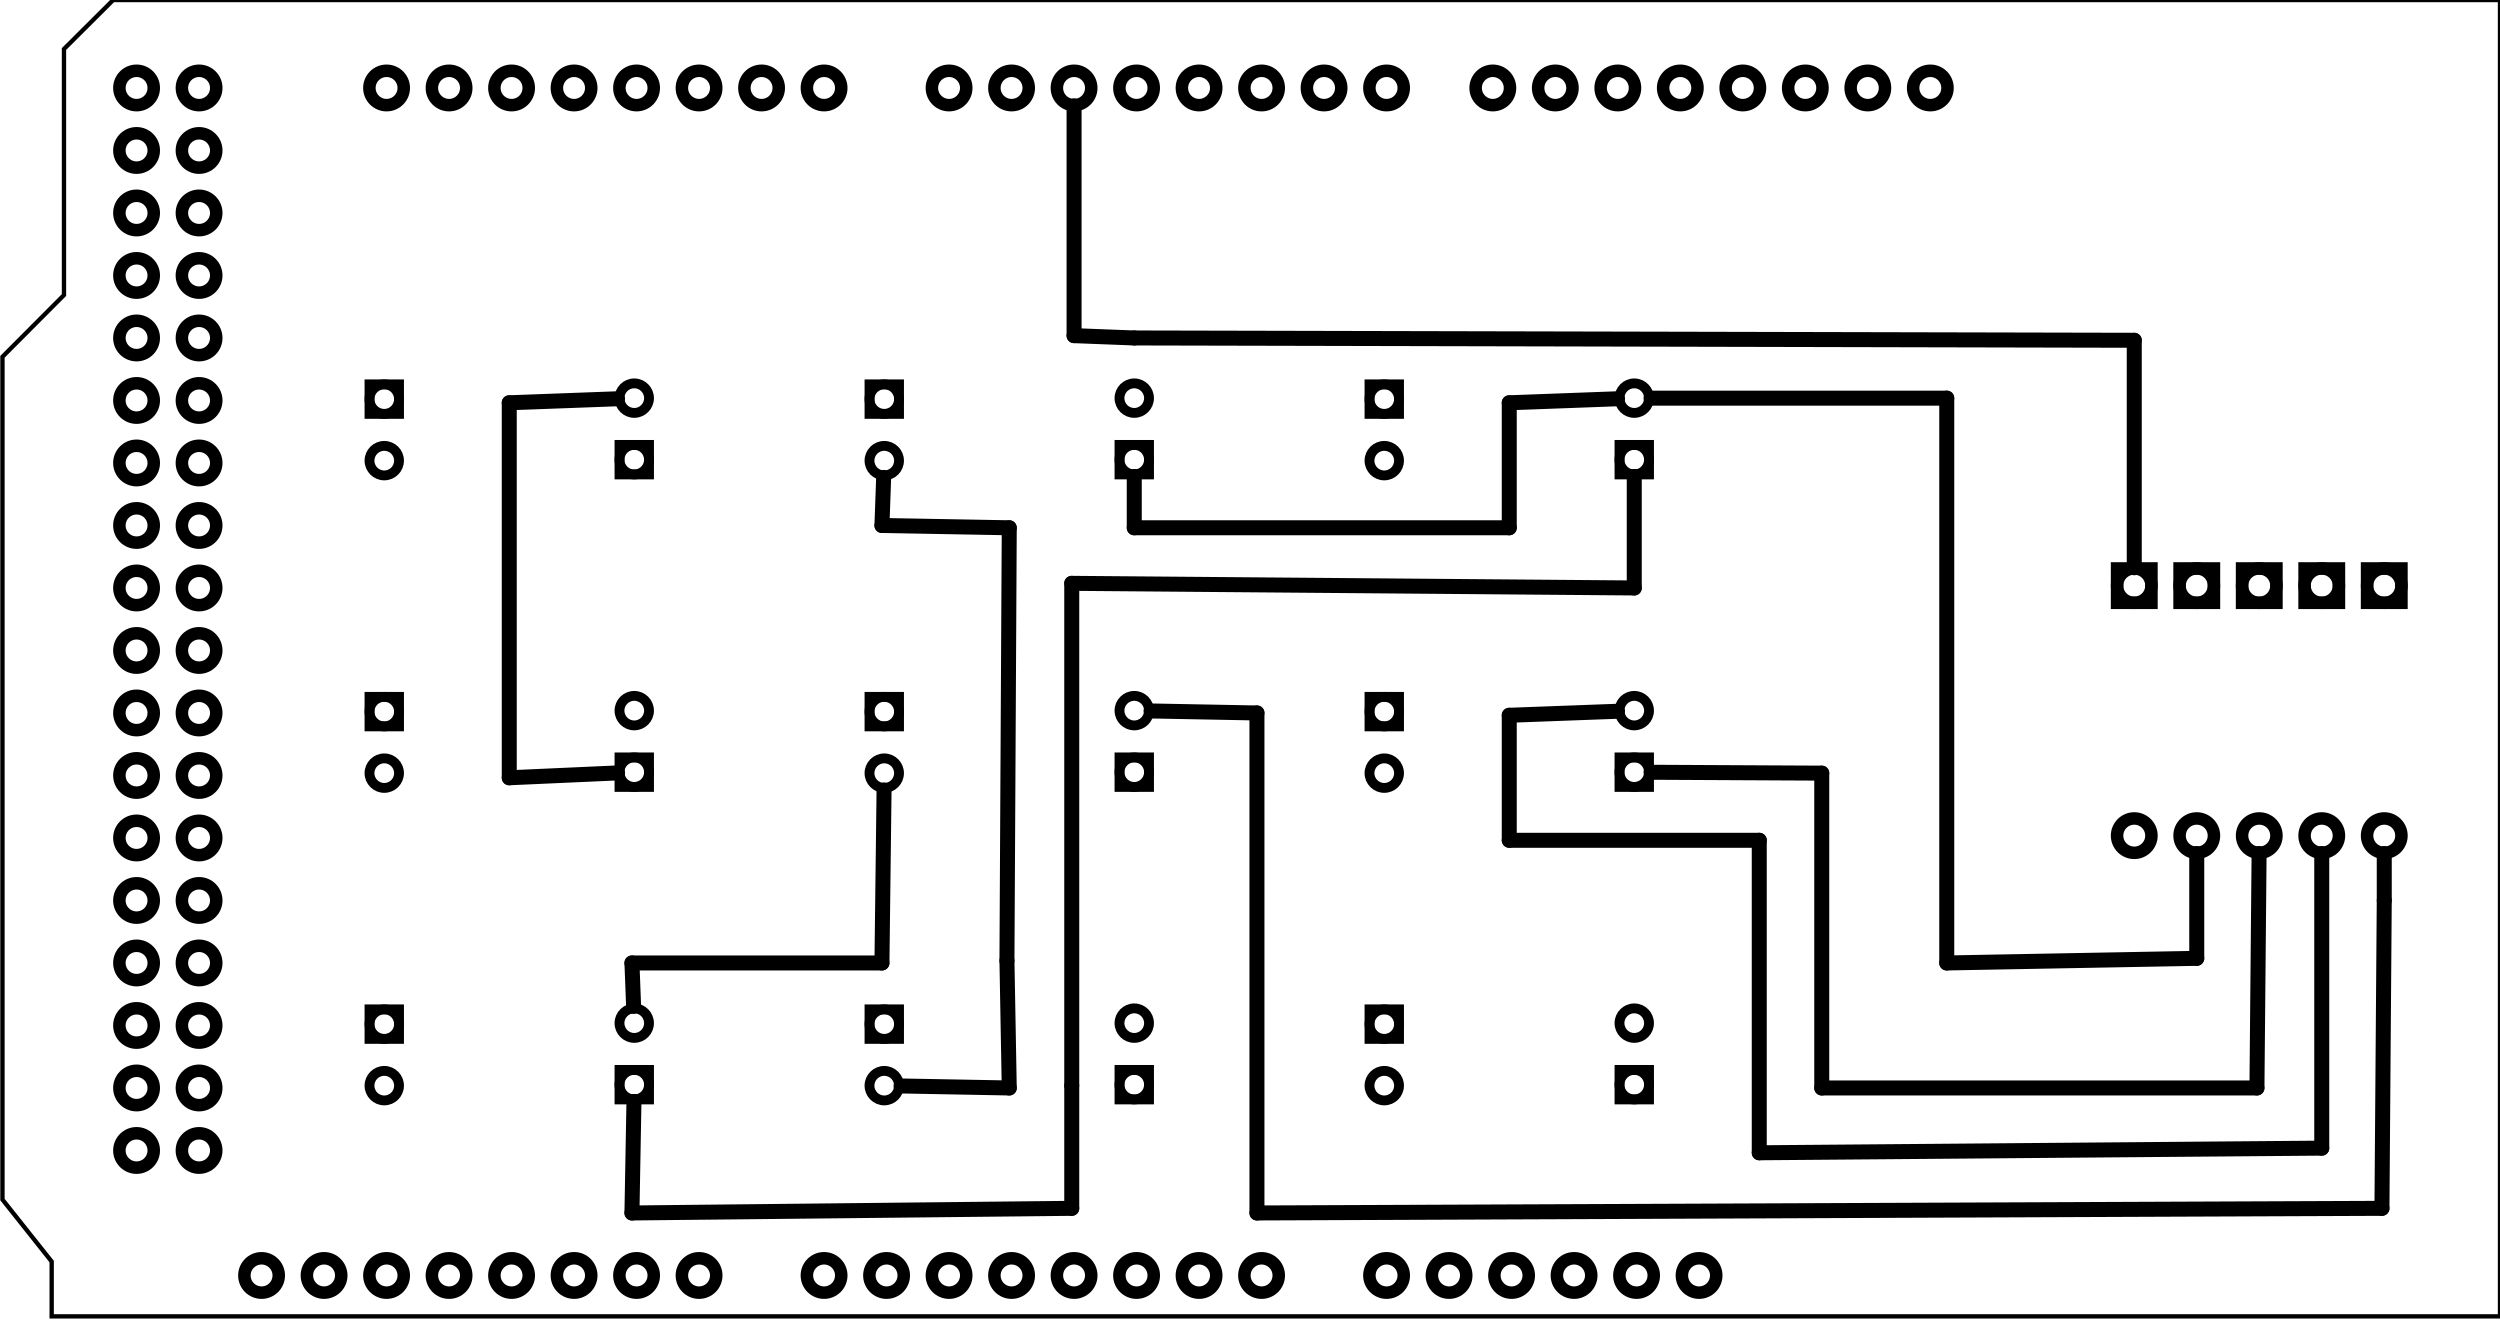
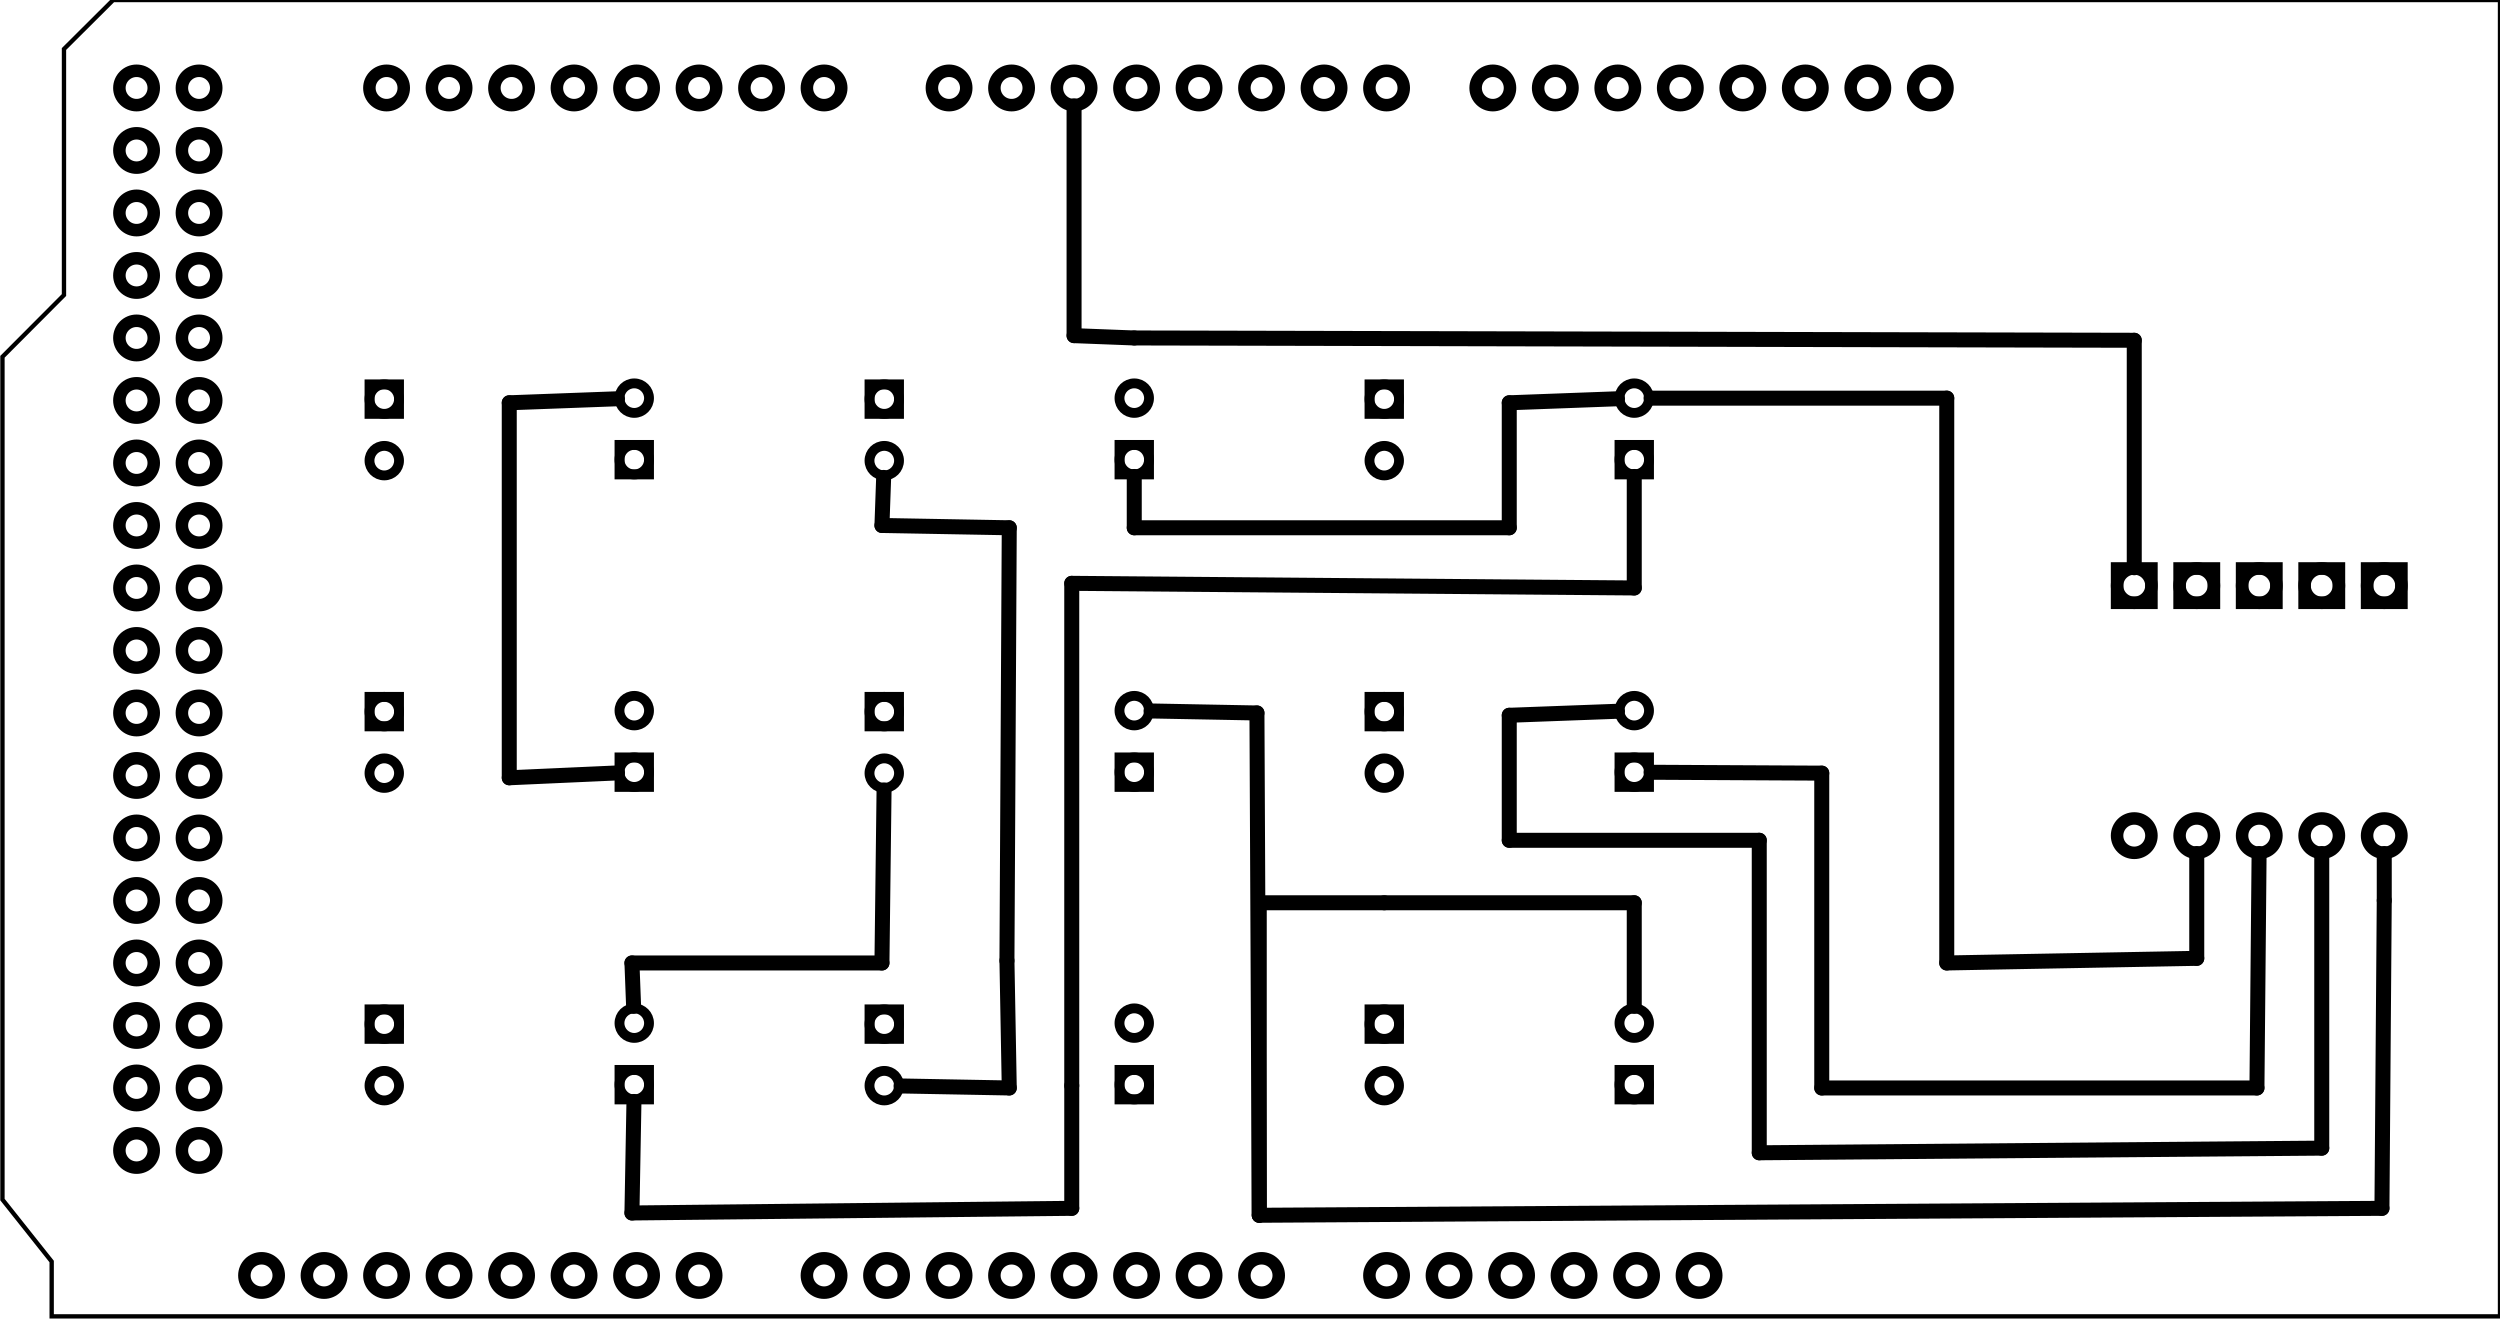
<svg xmlns="http://www.w3.org/2000/svg" width="4in" x="0in" version="1.2" y="0in" height="2.111in" viewBox="0 0 288 151.992" baseProfile="tiny">
  <g transform="matrix(-1, 0, 0, 1, 288, 0)">
    <g partID="309260">
      <g id="board">
        <path fill="none" stroke="black" fill-opacity="0.5" id="boardoutline" stroke-width="0.5" d="M280.63,33.99L280.63,5.646L274.961,0L0,0l0,151.645l282.047,0l0,-6.316l5.67,-7.137L287.717,41.1L280.63,33.99z" />
        <g id="hole_11_" />
        <g id="hole_10_" />
        <g id="hole_9_" />
        <g id="hole_8_" />
        <g id="hole_7_" />
        <g id="hole_6_" />
        <g id="ICSP1_1_" />
        <g id="ICSP2_1_" />
        <g id="Header_13_" />
        <g id="Header_12_" />
        <g id="Header_11_" />
        <g id="Header_10_" />
        <g id="Header_9_" />
        <g id="Header_8_" />
        <g id="Header_7_" />
        <g id="usbconnector_1_" />
      </g>
    </g>
    <g partID="108221">
      <g transform="translate(45.2296,64.7664)">
        <g transform="matrix(0,1,-1,0,0,0)">
          <g id="copper1">
            <rect width="3.96" x="0.72" y="1.116" fill="none" height="3.96" stroke="black" stroke-width="1.44" />
            <circle fill="none" cx="2.7" cy="3.096" stroke="black" r="1.98" id="connector0pin" stroke-width="1.44" />
            <circle fill="none" cx="31.5" cy="3.096" stroke="black" r="1.98" id="connector1pin" stroke-width="1.44" />
          </g>
        </g>
      </g>
    </g>
    <g partID="107311">
      <g transform="translate(148.546,114.32)">
        <g id="copper1">
          <circle fill="none" cx="8.788" cy="10.634" stroke="black" id="connector1pad" r="1.701" stroke-width="1.134" />
          <rect width="3.402" x="7.087" y="8.933" fill="none" height="3.402" stroke="black" stroke-width="1.134" />
          <circle fill="none" cx="8.788" cy="3.546" stroke="black" id="connector0pad" r="1.701" stroke-width="1.134" />
        </g>
      </g>
    </g>
    <g partID="107231">
      <g transform="translate(252.521,92.6128)">
        <g transform="matrix(-1,0,0,-1,0,0)">
          <g id="copper1">
            <circle fill="none" cx="8.788" cy="10.634" stroke="black" id="connector1pad" r="1.701" stroke-width="1.134" />
            <rect width="3.402" x="7.087" y="8.933" fill="none" height="3.402" stroke="black" stroke-width="1.134" />
            <circle fill="none" cx="8.788" cy="3.546" stroke="black" id="connector0pad" r="1.701" stroke-width="1.134" />
          </g>
        </g>
      </g>
    </g>
    <g partID="107221">
      <g transform="translate(206.146,78.32)">
        <g id="copper1">
          <circle fill="none" cx="8.788" cy="10.634" stroke="black" id="connector1pad" r="1.701" stroke-width="1.134" />
          <rect width="3.402" x="7.087" y="8.933" fill="none" height="3.402" stroke="black" stroke-width="1.134" />
          <circle fill="none" cx="8.788" cy="3.546" stroke="black" id="connector0pad" r="1.701" stroke-width="1.134" />
        </g>
      </g>
    </g>
    <g partID="107341">
-       <g transform="translate(137.321,128.613)">
+       <g transform="translate(137.322,128.613)">
        <g transform="matrix(-1,0,0,-1,0,0)">
          <g id="copper1">
            <circle fill="none" cx="8.788" cy="10.634" stroke="black" id="connector1pad" r="1.701" stroke-width="1.134" />
            <rect width="3.402" x="7.087" y="8.933" fill="none" height="3.402" stroke="black" stroke-width="1.134" />
            <circle fill="none" cx="8.788" cy="3.546" stroke="black" id="connector0pad" r="1.701" stroke-width="1.134" />
          </g>
        </g>
      </g>
    </g>
    <g partID="107321">
      <g transform="translate(194.921,128.613)">
        <g transform="matrix(-1,0,0,-1,0,0)">
          <g id="copper1">
            <circle fill="none" cx="8.788" cy="10.634" stroke="black" id="connector1pad" r="1.701" stroke-width="1.134" />
            <rect width="3.402" x="7.087" y="8.933" fill="none" height="3.402" stroke="black" stroke-width="1.134" />
            <circle fill="none" cx="8.788" cy="3.546" stroke="black" id="connector0pad" r="1.701" stroke-width="1.134" />
          </g>
        </g>
      </g>
    </g>
    <g partID="107351">
      <g transform="translate(252.521,128.613)">
        <g transform="matrix(-1,0,0,-1,0,0)">
          <g id="copper1">
            <circle fill="none" cx="8.788" cy="10.634" stroke="black" id="connector1pad" r="1.701" stroke-width="1.134" />
            <rect width="3.402" x="7.087" y="8.933" fill="none" height="3.402" stroke="black" stroke-width="1.134" />
            <circle fill="none" cx="8.788" cy="3.546" stroke="black" id="connector0pad" r="1.701" stroke-width="1.134" />
          </g>
        </g>
      </g>
    </g>
    <g partID="107331">
      <g transform="translate(206.146,114.32)">
        <g id="copper1">
          <circle fill="none" cx="8.788" cy="10.634" stroke="black" id="connector1pad" r="1.701" stroke-width="1.134" />
          <rect width="3.402" x="7.087" y="8.933" fill="none" height="3.402" stroke="black" stroke-width="1.134" />
          <circle fill="none" cx="8.788" cy="3.546" stroke="black" id="connector0pad" r="1.701" stroke-width="1.134" />
        </g>
      </g>
    </g>
    <g partID="107211">
      <g transform="translate(148.546,78.32)">
        <g id="copper1">
          <circle fill="none" cx="8.788" cy="10.634" stroke="black" id="connector1pad" r="1.701" stroke-width="1.134" />
          <rect width="3.402" x="7.087" y="8.933" fill="none" height="3.402" stroke="black" stroke-width="1.134" />
          <circle fill="none" cx="8.788" cy="3.546" stroke="black" id="connector0pad" r="1.701" stroke-width="1.134" />
        </g>
      </g>
    </g>
    <g partID="107301">
-       <g transform="translate(90.946,114.32)">
+       <g transform="translate(90.9464,114.32)">
        <g id="copper1">
          <circle fill="none" cx="8.788" cy="10.634" stroke="black" id="connector1pad" r="1.701" stroke-width="1.134" />
          <rect width="3.402" x="7.087" y="8.933" fill="none" height="3.402" stroke="black" stroke-width="1.134" />
          <circle fill="none" cx="8.788" cy="3.546" stroke="black" id="connector0pad" r="1.701" stroke-width="1.134" />
        </g>
      </g>
    </g>
    <g partID="107111">
      <g transform="translate(194.921,56.6128)">
        <g transform="matrix(-1,0,0,-1,0,0)">
          <g id="copper1">
            <circle fill="none" cx="8.788" cy="10.634" stroke="black" id="connector1pad" r="1.701" stroke-width="1.134" />
            <rect width="3.402" x="7.087" y="8.933" fill="none" height="3.402" stroke="black" stroke-width="1.134" />
            <circle fill="none" cx="8.788" cy="3.546" stroke="black" id="connector0pad" r="1.701" stroke-width="1.134" />
          </g>
        </g>
      </g>
    </g>
    <g partID="107101">
      <g transform="translate(148.546,42.32)">
        <g id="copper1">
          <circle fill="none" cx="8.788" cy="10.634" stroke="black" id="connector1pad" r="1.701" stroke-width="1.134" />
          <rect width="3.402" x="7.087" y="8.933" fill="none" height="3.402" stroke="black" stroke-width="1.134" />
          <circle fill="none" cx="8.788" cy="3.546" stroke="black" id="connector0pad" r="1.701" stroke-width="1.134" />
        </g>
      </g>
    </g>
    <g partID="106841">
-       <g transform="translate(90.946,42.32)">
+       <g transform="translate(90.9464,42.32)">
        <g id="copper1">
          <circle fill="none" cx="8.788" cy="10.634" stroke="black" id="connector1pad" r="1.701" stroke-width="1.134" />
          <rect width="3.402" x="7.087" y="8.933" fill="none" height="3.402" stroke="black" stroke-width="1.134" />
          <circle fill="none" cx="8.788" cy="3.546" stroke="black" id="connector0pad" r="1.701" stroke-width="1.134" />
        </g>
      </g>
    </g>
    <g partID="107081">
-       <g transform="translate(137.321,56.6128)">
+       <g transform="translate(137.322,56.6128)">
        <g transform="matrix(-1,0,0,-1,0,0)">
          <g id="copper1">
            <circle fill="none" cx="8.788" cy="10.634" stroke="black" id="connector1pad" r="1.701" stroke-width="1.134" />
            <rect width="3.402" x="7.087" y="8.933" fill="none" height="3.402" stroke="black" stroke-width="1.134" />
            <circle fill="none" cx="8.788" cy="3.546" stroke="black" id="connector0pad" r="1.701" stroke-width="1.134" />
          </g>
        </g>
      </g>
    </g>
    <g partID="107201">
-       <g transform="translate(90.946,78.32)">
+       <g transform="translate(90.9464,78.32)">
        <g id="copper1">
          <circle fill="none" cx="8.788" cy="10.634" stroke="black" id="connector1pad" r="1.701" stroke-width="1.134" />
          <rect width="3.402" x="7.087" y="8.933" fill="none" height="3.402" stroke="black" stroke-width="1.134" />
          <circle fill="none" cx="8.788" cy="3.546" stroke="black" id="connector0pad" r="1.701" stroke-width="1.134" />
        </g>
      </g>
    </g>
    <g partID="107191">
      <g transform="translate(194.921,92.6128)">
        <g transform="matrix(-1,0,0,-1,0,0)">
          <g id="copper1">
            <circle fill="none" cx="8.788" cy="10.634" stroke="black" id="connector1pad" r="1.701" stroke-width="1.134" />
            <rect width="3.402" x="7.087" y="8.933" fill="none" height="3.402" stroke="black" stroke-width="1.134" />
            <circle fill="none" cx="8.788" cy="3.546" stroke="black" id="connector0pad" r="1.701" stroke-width="1.134" />
          </g>
        </g>
      </g>
    </g>
    <g partID="107181">
-       <g transform="translate(137.321,92.6128)">
+       <g transform="translate(137.322,92.6128)">
        <g transform="matrix(-1,0,0,-1,0,0)">
          <g id="copper1">
            <circle fill="none" cx="8.788" cy="10.634" stroke="black" id="connector1pad" r="1.701" stroke-width="1.134" />
            <rect width="3.402" x="7.087" y="8.933" fill="none" height="3.402" stroke="black" stroke-width="1.134" />
            <circle fill="none" cx="8.788" cy="3.546" stroke="black" id="connector0pad" r="1.701" stroke-width="1.134" />
          </g>
        </g>
      </g>
    </g>
    <g partID="107151">
      <g transform="translate(252.521,56.6128)">
        <g transform="matrix(-1,0,0,-1,0,0)">
          <g id="copper1">
            <circle fill="none" cx="8.788" cy="10.634" stroke="black" id="connector1pad" r="1.701" stroke-width="1.134" />
            <rect width="3.402" x="7.087" y="8.933" fill="none" height="3.402" stroke="black" stroke-width="1.134" />
            <circle fill="none" cx="8.788" cy="3.546" stroke="black" id="connector0pad" r="1.701" stroke-width="1.134" />
          </g>
        </g>
      </g>
    </g>
    <g partID="107141">
      <g transform="translate(206.146,42.32)">
        <g id="copper1">
          <circle fill="none" cx="8.788" cy="10.634" stroke="black" id="connector1pad" r="1.701" stroke-width="1.134" />
          <rect width="3.402" x="7.087" y="8.933" fill="none" height="3.402" stroke="black" stroke-width="1.134" />
          <circle fill="none" cx="8.788" cy="3.546" stroke="black" id="connector0pad" r="1.701" stroke-width="1.134" />
        </g>
      </g>
    </g>
    <g partID="108161">
      <g transform="translate(38.0296,64.7664)">
        <g transform="matrix(0,1,-1,0,0,0)">
          <g id="copper1">
            <rect width="3.96" x="0.72" y="1.116" fill="none" height="3.96" stroke="black" stroke-width="1.44" />
            <circle fill="none" cx="2.7" cy="3.096" stroke="black" r="1.98" id="connector0pin" stroke-width="1.44" />
            <circle fill="none" cx="31.5" cy="3.096" stroke="black" r="1.98" id="connector1pin" stroke-width="1.44" />
          </g>
        </g>
      </g>
    </g>
    <g partID="107561">
      <g transform="translate(30.8296,64.7664)">
        <g transform="matrix(0,1,-1,0,0,0)">
          <g id="copper1">
            <rect width="3.96" x="0.72" y="1.116" fill="none" height="3.96" stroke="black" stroke-width="1.44" />
            <circle fill="none" cx="2.7" cy="3.096" stroke="black" r="1.98" id="connector0pin" stroke-width="1.44" />
            <circle fill="none" cx="31.5" cy="3.096" stroke="black" r="1.98" id="connector1pin" stroke-width="1.44" />
          </g>
        </g>
      </g>
    </g>
    <g partID="107581">
      <g transform="translate(23.6296,64.7664)">
        <g transform="matrix(0,1,-1,0,0,0)">
          <g id="copper1">
            <rect width="3.96" x="0.72" y="1.116" fill="none" height="3.96" stroke="black" stroke-width="1.44" />
            <circle fill="none" cx="2.7" cy="3.096" stroke="black" r="1.98" id="connector0pin" stroke-width="1.44" />
            <circle fill="none" cx="31.5" cy="3.096" stroke="black" r="1.98" id="connector1pin" stroke-width="1.44" />
          </g>
        </g>
      </g>
    </g>
    <g partID="161021">
      <g transform="translate(16.4296,64.7664)">
        <g transform="matrix(0,1,-1,0,0,0)">
          <g id="copper1">
            <rect width="3.96" x="0.72" y="1.116" fill="none" height="3.96" stroke="black" stroke-width="1.44" />
            <circle fill="none" cx="2.7" cy="3.096" stroke="black" r="1.98" id="connector0pin" stroke-width="1.44" />
            <circle fill="none" cx="31.5" cy="3.096" stroke="black" r="1.98" id="connector1pin" stroke-width="1.44" />
          </g>
        </g>
      </g>
    </g>
    <g partID="309301">
-       <g transform="translate(63.143,7.6496)">
+       <g transform="translate(63.1432,7.6496)">
        <g id="copper1">
          <g id="copper0">
            <circle fill="none" cx="2.484" cy="2.484" stroke="black" id="connector0pin" r="1.98" stroke-width="1.44" />
            <circle fill="none" cx="9.684" cy="2.484" stroke="black" id="connector1pin" r="1.98" stroke-width="1.44" />
            <circle fill="none" cx="16.884" cy="2.484" stroke="black" id="connector2pin" r="1.98" stroke-width="1.44" />
            <circle fill="none" cx="24.084" cy="2.484" stroke="black" id="connector3pin" r="1.98" stroke-width="1.44" />
            <circle fill="none" cx="31.284" cy="2.484" stroke="black" id="connector4pin" r="1.98" stroke-width="1.44" />
            <circle fill="none" cx="38.484" cy="2.484" stroke="black" id="connector5pin" r="1.98" stroke-width="1.44" />
            <circle fill="none" cx="45.684" cy="2.484" stroke="black" id="connector6pin" r="1.98" stroke-width="1.44" />
            <circle fill="none" cx="52.884" cy="2.484" stroke="black" id="connector7pin" r="1.98" stroke-width="1.44" />
            <circle fill="none" cx="65.124" cy="2.484" stroke="black" id="connector8pin" r="1.98" stroke-width="1.44" />
            <circle fill="none" cx="72.324" cy="2.484" stroke="black" id="connector9pin" r="1.98" stroke-width="1.44" />
            <circle fill="none" cx="79.524" cy="2.484" stroke="black" id="connector10pin" r="1.98" stroke-width="1.44" />
            <circle fill="none" cx="86.724" cy="2.484" stroke="black" id="connector11pin" r="1.98" stroke-width="1.44" />
            <circle fill="none" cx="93.924" cy="2.484" stroke="black" id="connector12pin" r="1.98" stroke-width="1.44" />
            <circle fill="none" cx="101.124" cy="2.484" stroke="black" id="connector13pin" r="1.98" stroke-width="1.44" />
            <circle fill="none" cx="108.324" cy="2.484" stroke="black" id="connector14pin" r="1.98" stroke-width="1.44" />
            <circle fill="none" cx="115.524" cy="2.484" stroke="black" id="connector15pin" r="1.98" stroke-width="1.44" />
            <circle fill="none" cx="29.124" cy="139.284" stroke="black" id="connector16pin" r="1.98" stroke-width="1.44" />
            <circle fill="none" cx="36.324" cy="139.284" stroke="black" id="connector17pin" r="1.98" stroke-width="1.44" />
            <circle fill="none" cx="43.524" cy="139.284" stroke="black" id="connector18pin" r="1.98" stroke-width="1.44" />
            <circle fill="none" cx="50.724" cy="139.284" stroke="black" id="connector19pin" r="1.98" stroke-width="1.44" />
            <circle fill="none" cx="57.924" cy="139.284" stroke="black" id="connector20pin" r="1.98" stroke-width="1.44" />
            <circle fill="none" cx="65.124" cy="139.284" stroke="black" id="connector21pin" r="1.98" stroke-width="1.44" />
            <circle fill="none" cx="79.524" cy="139.284" stroke="black" id="connector22pin" r="1.98" stroke-width="1.44" />
            <circle fill="none" cx="86.724" cy="139.284" stroke="black" id="connector23pin" r="1.98" stroke-width="1.44" />
            <circle fill="none" cx="93.924" cy="139.284" stroke="black" id="connector24pin" r="1.98" stroke-width="1.44" />
            <circle fill="none" cx="101.124" cy="139.284" stroke="black" id="connector25pin" r="1.98" stroke-width="1.44" />
            <circle fill="none" cx="108.324" cy="139.284" stroke="black" id="connector26pin" r="1.98" stroke-width="1.44" />
            <circle fill="none" cx="115.524" cy="139.284" stroke="black" id="connector27pin" r="1.98" stroke-width="1.44" />
            <circle fill="none" cx="129.924" cy="2.484" stroke="black" id="connector28pin" r="1.98" stroke-width="1.44" />
            <circle fill="none" cx="137.124" cy="2.484" stroke="black" id="connector29pin" r="1.98" stroke-width="1.44" />
            <circle fill="none" cx="144.324" cy="2.484" stroke="black" id="connector30pin" r="1.98" stroke-width="1.44" />
            <circle fill="none" cx="151.524" cy="2.484" stroke="black" id="connector31pin" r="1.98" stroke-width="1.44" />
            <circle fill="none" cx="158.724" cy="2.484" stroke="black" id="connector32pin" r="1.98" stroke-width="1.44" />
            <circle fill="none" cx="165.924" cy="2.484" stroke="black" id="connector33pin" r="1.98" stroke-width="1.44" />
            <circle fill="none" cx="173.124" cy="2.484" stroke="black" id="connector34pin" r="1.98" stroke-width="1.44" />
            <circle fill="none" cx="180.324" cy="2.484" stroke="black" id="connector35pin" r="1.98" stroke-width="1.44" />
            <circle fill="none" cx="122.724" cy="139.284" stroke="black" id="connector70pin" r="1.98" stroke-width="1.44" />
            <circle fill="none" cx="129.924" cy="139.284" stroke="black" id="connector71pin" r="1.98" stroke-width="1.44" />
            <circle fill="none" cx="144.324" cy="139.284" stroke="black" id="connector72pin" r="1.98" stroke-width="1.44" />
            <circle fill="none" cx="151.524" cy="139.284" stroke="black" id="connector73pin" r="1.98" stroke-width="1.44" />
            <circle fill="none" cx="158.724" cy="139.284" stroke="black" id="connector74pin" r="1.98" stroke-width="1.44" />
            <circle fill="none" cx="165.924" cy="139.284" stroke="black" id="connector75pin" r="1.98" stroke-width="1.44" />
            <circle fill="none" cx="173.124" cy="139.284" stroke="black" id="connector76pin" r="1.98" stroke-width="1.44" />
            <circle fill="none" cx="180.324" cy="139.284" stroke="black" id="connector77pin" r="1.98" stroke-width="1.44" />
            <circle fill="none" cx="187.524" cy="139.284" stroke="black" id="connector78pin" r="1.98" stroke-width="1.44" />
            <circle fill="none" cx="194.724" cy="139.284" stroke="black" id="connector79pin" r="1.98" stroke-width="1.44" />
            <circle fill="none" cx="201.924" cy="2.484" stroke="black" id="connector80pin" r="1.98" stroke-width="1.44" />
            <circle fill="none" cx="209.124" cy="2.484" stroke="black" id="connector81pin" r="1.98" stroke-width="1.44" />
            <circle fill="none" cx="201.924" cy="9.684" stroke="black" id="connector36pin" r="1.98" stroke-width="1.44" />
            <circle fill="none" cx="209.124" cy="9.684" stroke="black" id="connector37pin" r="1.98" stroke-width="1.44" />
            <circle fill="none" cx="201.924" cy="16.884" stroke="black" id="connector38pin" r="1.98" stroke-width="1.44" />
            <circle fill="none" cx="209.124" cy="16.884" stroke="black" id="connector39pin" r="1.98" stroke-width="1.44" />
            <circle fill="none" cx="201.924" cy="24.084" stroke="black" id="connector40pin" r="1.98" stroke-width="1.44" />
            <circle fill="none" cx="209.124" cy="24.084" stroke="black" id="connector41pin" r="1.98" stroke-width="1.44" />
            <circle fill="none" cx="201.924" cy="31.284" stroke="black" id="connector42pin" r="1.98" stroke-width="1.44" />
            <circle fill="none" cx="209.124" cy="31.284" stroke="black" id="connector43pin" r="1.98" stroke-width="1.44" />
            <circle fill="none" cx="201.924" cy="38.484" stroke="black" id="connector44pin" r="1.98" stroke-width="1.44" />
            <circle fill="none" cx="209.124" cy="38.484" stroke="black" id="connector45pin" r="1.98" stroke-width="1.44" />
            <circle fill="none" cx="201.924" cy="45.684" stroke="black" id="connector46pin" r="1.98" stroke-width="1.44" />
            <circle fill="none" cx="209.124" cy="45.684" stroke="black" id="connector47pin" r="1.98" stroke-width="1.44" />
            <circle fill="none" cx="201.924" cy="52.884" stroke="black" id="connector48pin" r="1.98" stroke-width="1.44" />
            <circle fill="none" cx="209.124" cy="52.884" stroke="black" id="connector49pin" r="1.98" stroke-width="1.44" />
            <circle fill="none" cx="201.924" cy="60.084" stroke="black" id="connector50pin" r="1.98" stroke-width="1.44" />
            <circle fill="none" cx="209.124" cy="60.084" stroke="black" id="connector51pin" r="1.98" stroke-width="1.44" />
            <circle fill="none" cx="201.924" cy="67.284" stroke="black" id="connector52pin" r="1.98" stroke-width="1.44" />
            <circle fill="none" cx="209.124" cy="67.284" stroke="black" id="connector53pin" r="1.98" stroke-width="1.44" />
            <circle fill="none" cx="201.924" cy="74.484" stroke="black" id="connector54pin" r="1.98" stroke-width="1.44" />
            <circle fill="none" cx="209.124" cy="74.484" stroke="black" id="connector55pin" r="1.98" stroke-width="1.44" />
            <circle fill="none" cx="201.924" cy="81.684" stroke="black" id="connector56pin" r="1.98" stroke-width="1.44" />
            <circle fill="none" cx="209.124" cy="81.684" stroke="black" id="connector57pin" r="1.98" stroke-width="1.44" />
            <circle fill="none" cx="201.924" cy="88.884" stroke="black" id="connector58pin" r="1.98" stroke-width="1.44" />
            <circle fill="none" cx="209.124" cy="88.884" stroke="black" id="connector59pin" r="1.98" stroke-width="1.44" />
            <circle fill="none" cx="201.924" cy="96.084" stroke="black" id="connector60pin" r="1.98" stroke-width="1.44" />
            <circle fill="none" cx="209.124" cy="96.084" stroke="black" id="connector61pin" r="1.98" stroke-width="1.44" />
            <circle fill="none" cx="201.924" cy="103.284" stroke="black" id="connector62pin" r="1.98" stroke-width="1.44" />
            <circle fill="none" cx="209.124" cy="103.284" stroke="black" id="connector63pin" r="1.98" stroke-width="1.44" />
            <circle fill="none" cx="201.924" cy="110.484" stroke="black" id="connector64pin" r="1.98" stroke-width="1.44" />
            <circle fill="none" cx="209.124" cy="110.484" stroke="black" id="connector65pin" r="1.98" stroke-width="1.44" />
            <circle fill="none" cx="201.924" cy="117.684" stroke="black" id="connector66pin" r="1.98" stroke-width="1.44" />
            <circle fill="none" cx="209.124" cy="117.684" stroke="black" id="connector67pin" r="1.98" stroke-width="1.44" />
            <circle fill="none" cx="201.924" cy="124.884" stroke="black" id="connector68pin" r="1.98" stroke-width="1.44" />
            <circle fill="none" cx="209.124" cy="124.884" stroke="black" id="connector69pin" r="1.98" stroke-width="1.44" />
          </g>
        </g>
      </g>
    </g>
    <g partID="309320">
      <line stroke="black" stroke-linecap="round" y1="132.266" x1="20.534" y2="132.8" stroke-width="1.728" x2="85.334" />
    </g>
    <g partID="303680">
      <line stroke="black" stroke-linecap="round" y1="98.326" x1="20.534" y2="132.266" stroke-width="1.728" x2="20.534" />
    </g>
+     <g partID="310230">
+       <line stroke="black" stroke-linecap="round" y1="96.8" x1="85.334" y2="96.8" stroke-width="1.728" x2="114.134" />
+     </g>
+     <g partID="310200">
+       <line stroke="black" stroke-linecap="round" y1="96.8" x1="114.134" y2="82.4" stroke-width="1.728" x2="114.134" />
+     </g>
    <g partID="305930">
      <line stroke="black" stroke-linecap="round" y1="132.8" x1="85.334" y2="96.8" stroke-width="1.728" x2="85.334" />
    </g>
-     <g partID="310200">
-       <line stroke="black" stroke-linecap="round" y1="96.8" x1="114.134" y2="82.4" stroke-width="1.728" x2="114.134" />
-     </g>
-     <g partID="310230">
-       <line stroke="black" stroke-linecap="round" y1="96.8" x1="85.334" y2="96.8" stroke-width="1.728" x2="114.134" />
-     </g>
    <g partID="308500">
-       <line stroke="black" stroke-linecap="round" y1="82.4" x1="114.134" y2="81.938" stroke-width="1.728" x2="101.666" />
+       <line stroke="black" stroke-linecap="round" y1="82.4" x1="114.134" y2="81.938" stroke-width="1.728" x2="101.667" />
    </g>
    <g partID="307090">
-       <line stroke="black" stroke-linecap="round" y1="139.734" x1="143.2" y2="82.134" stroke-width="1.728" x2="143.2" />
+       <line stroke="black" stroke-linecap="round" y1="140" x1="142.934" y2="82.134" stroke-width="1.728" x2="143.2" />
    </g>
    <g partID="307060">
      <line stroke="black" stroke-linecap="round" y1="82.134" x1="143.2" y2="81.903" stroke-width="1.728" x2="155.4" />
    </g>
    <g partID="309530">
-       <line stroke="black" stroke-linecap="round" y1="139.2" x1="13.6" y2="139.733" stroke-width="1.728" x2="143.2" />
+       <line stroke="black" stroke-linecap="round" y1="139.2" x1="13.6" y2="140" stroke-width="1.728" x2="142.934" />
    </g>
    <g partID="304800">
-       <line stroke="black" stroke-linecap="round" y1="103.734" x1="13.334" y2="139.2" stroke-width="1.728" x2="13.6" />
+       <line stroke="black" stroke-linecap="round" y1="103.733" x1="13.334" y2="139.2" stroke-width="1.728" x2="13.6" />
    </g>
    <g partID="303500">
      <line stroke="black" stroke-linecap="round" y1="98.326" x1="13.334" y2="103.733" stroke-width="1.728" x2="13.334" />
    </g>
    <g partID="309580">
      <line stroke="black" stroke-linecap="round" y1="89.066" x1="78.134" y2="88.964" stroke-width="1.728" x2="97.8" />
    </g>
    <g partID="305960">
      <line stroke="black" stroke-linecap="round" y1="125.334" x1="78.134" y2="89.067" stroke-width="1.728" x2="78.134" />
    </g>
    <g partID="309380">
      <line stroke="black" stroke-linecap="round" y1="125.334" x1="28" y2="125.334" stroke-width="1.728" x2="78.133" />
    </g>
    <g partID="303720">
      <line stroke="black" stroke-linecap="round" y1="98.326" x1="27.753" y2="125.333" stroke-width="1.728" x2="28" />
    </g>
    <g partID="304100">
      <line stroke="black" stroke-linecap="round" y1="89.04" x1="216.866" y2="89.6" stroke-width="1.728" x2="229.334" />
    </g>
    <g partID="306640">
      <line stroke="black" stroke-linecap="round" y1="89.6" x1="229.334" y2="46.4" stroke-width="1.728" x2="229.334" />
    </g>
    <g partID="305660">
      <line stroke="black" stroke-linecap="round" y1="46.4" x1="229.334" y2="45.938" stroke-width="1.728" x2="216.866" />
    </g>
    <g partID="308670">
      <line stroke="black" stroke-linecap="round" y1="110.934" x1="215.2" y2="110.934" stroke-width="1.728" x2="186.4" />
    </g>
    <g partID="308640">
      <line stroke="black" stroke-linecap="round" y1="110.934" x1="186.4" y2="91.001" stroke-width="1.728" x2="186.157" />
    </g>
    <g partID="307220">
      <line stroke="black" stroke-linecap="round" y1="115.934" x1="215.008" y2="110.933" stroke-width="1.728" x2="215.2" />
    </g>
    <g partID="305060">
      <line stroke="black" stroke-linecap="round" y1="38.666" x1="164.267" y2="12.193" stroke-width="1.728" x2="164.267" />
    </g>
    <g partID="310190">
      <line stroke="black" stroke-linecap="round" y1="38.934" x1="157.334" y2="38.667" stroke-width="1.728" x2="164.267" />
    </g>
    <g partID="305360">
      <line stroke="black" stroke-linecap="round" y1="39.2" x1="42.134" y2="38.933" stroke-width="1.728" x2="157.334" />
    </g>
    <g partID="298170">
      <line stroke="black" stroke-linecap="round" y1="65.406" x1="42.134" y2="39.2" stroke-width="1.728" x2="42.134" />
    </g>
    <g partID="307730">
      <line stroke="black" stroke-linecap="round" y1="60.8" x1="157.334" y2="54.888" stroke-width="1.728" x2="157.334" />
    </g>
    <g partID="310140">
      <line stroke="black" stroke-linecap="round" y1="60.8" x1="114.134" y2="60.8" stroke-width="1.728" x2="157.334" />
    </g>
    <g partID="305710">
      <line stroke="black" stroke-linecap="round" y1="46.4" x1="114.134" y2="60.8" stroke-width="1.728" x2="114.134" />
    </g>
    <g partID="271060">
      <line stroke="black" stroke-linecap="round" y1="45.938" x1="101.666" y2="46.4" stroke-width="1.728" x2="114.134" />
    </g>
    <g partID="300530">
      <line stroke="black" stroke-linecap="round" y1="54.999" x1="186.203" y2="60.533" stroke-width="1.728" x2="186.4" />
    </g>
    <g partID="300610">
-       <line stroke="black" stroke-linecap="round" y1="60.534" x1="186.4" y2="60.8" stroke-width="1.728" x2="171.734" />
+       <line stroke="black" stroke-linecap="round" y1="60.534" x1="186.4" y2="60.8" stroke-width="1.728" x2="171.733" />
    </g>
    <g partID="306920">
      <line stroke="black" stroke-linecap="round" y1="60.8" x1="171.734" y2="110.667" stroke-width="1.728" x2="172" />
    </g>
    <g partID="300840">
-       <line stroke="black" stroke-linecap="round" y1="110.666" x1="172" y2="125.333" stroke-width="1.728" x2="171.734" />
+       <line stroke="black" stroke-linecap="round" y1="110.666" x1="172" y2="125.333" stroke-width="1.728" x2="171.733" />
    </g>
    <g partID="306990">
      <line stroke="black" stroke-linecap="round" y1="125.334" x1="171.734" y2="125.103" stroke-width="1.728" x2="184.2" />
    </g>
    <g partID="309150">
-       <line stroke="black" stroke-linecap="round" y1="139.734" x1="215.2" y2="139.2" stroke-width="1.728" x2="164.534" />
+       <line stroke="black" stroke-linecap="round" y1="139.734" x1="215.2" y2="139.2" stroke-width="1.728" x2="164.533" />
    </g>
    <g partID="272050">
      <line stroke="black" stroke-linecap="round" y1="126.887" x1="214.968" y2="139.733" stroke-width="1.728" x2="215.2" />
    </g>
    <g partID="301700">
      <line stroke="black" stroke-linecap="round" y1="139.2" x1="164.534" y2="125.067" stroke-width="1.728" x2="164.534" />
    </g>
    <g partID="307910">
      <line stroke="black" stroke-linecap="round" y1="125.066" x1="164.534" y2="67.2" stroke-width="1.728" x2="164.534" />
    </g>
    <g partID="272040">
      <line stroke="black" stroke-linecap="round" y1="67.2" x1="164.534" y2="67.733" stroke-width="1.728" x2="99.734" />
    </g>
    <g partID="301830">
      <line stroke="black" stroke-linecap="round" y1="67.734" x1="99.734" y2="54.888" stroke-width="1.728" x2="99.734" />
    </g>
    <g partID="304240">
      <line stroke="black" stroke-linecap="round" y1="98.326" x1="34.934" y2="110.4" stroke-width="1.728" x2="34.934" />
    </g>
    <g partID="306030">
      <line stroke="black" stroke-linecap="round" y1="110.4" x1="34.934" y2="110.933" stroke-width="1.728" x2="63.734" />
    </g>
    <g partID="309720">
      <line stroke="black" stroke-linecap="round" y1="110.934" x1="63.734" y2="45.867" stroke-width="1.728" x2="63.734" />
    </g>
    <g partID="309750">
      <line stroke="black" stroke-linecap="round" y1="45.866" x1="63.734" y2="45.866" stroke-width="1.728" x2="97.8" />
    </g>
+     <g partID="311170">
+       <line stroke="black" stroke-linecap="round" y1="104" x1="128.534" y2="104" stroke-width="1.728" x2="99.734" />
+     </g>
+     <g partID="311080">
+       <line stroke="black" stroke-linecap="round" y1="104" x1="99.734" y2="115.933" stroke-width="1.728" x2="99.734" />
+     </g>
+     <g partID="311280">
+       <line stroke="black" stroke-linecap="round" y1="104" x1="142.934" y2="104" stroke-width="1.728" x2="128.534" />
+     </g>
+     <g partID="310990">
+       <line stroke="black" stroke-linecap="round" y1="140" x1="142.934" y2="104" stroke-width="1.728" x2="142.934" />
+     </g>
  </g>
</svg>
